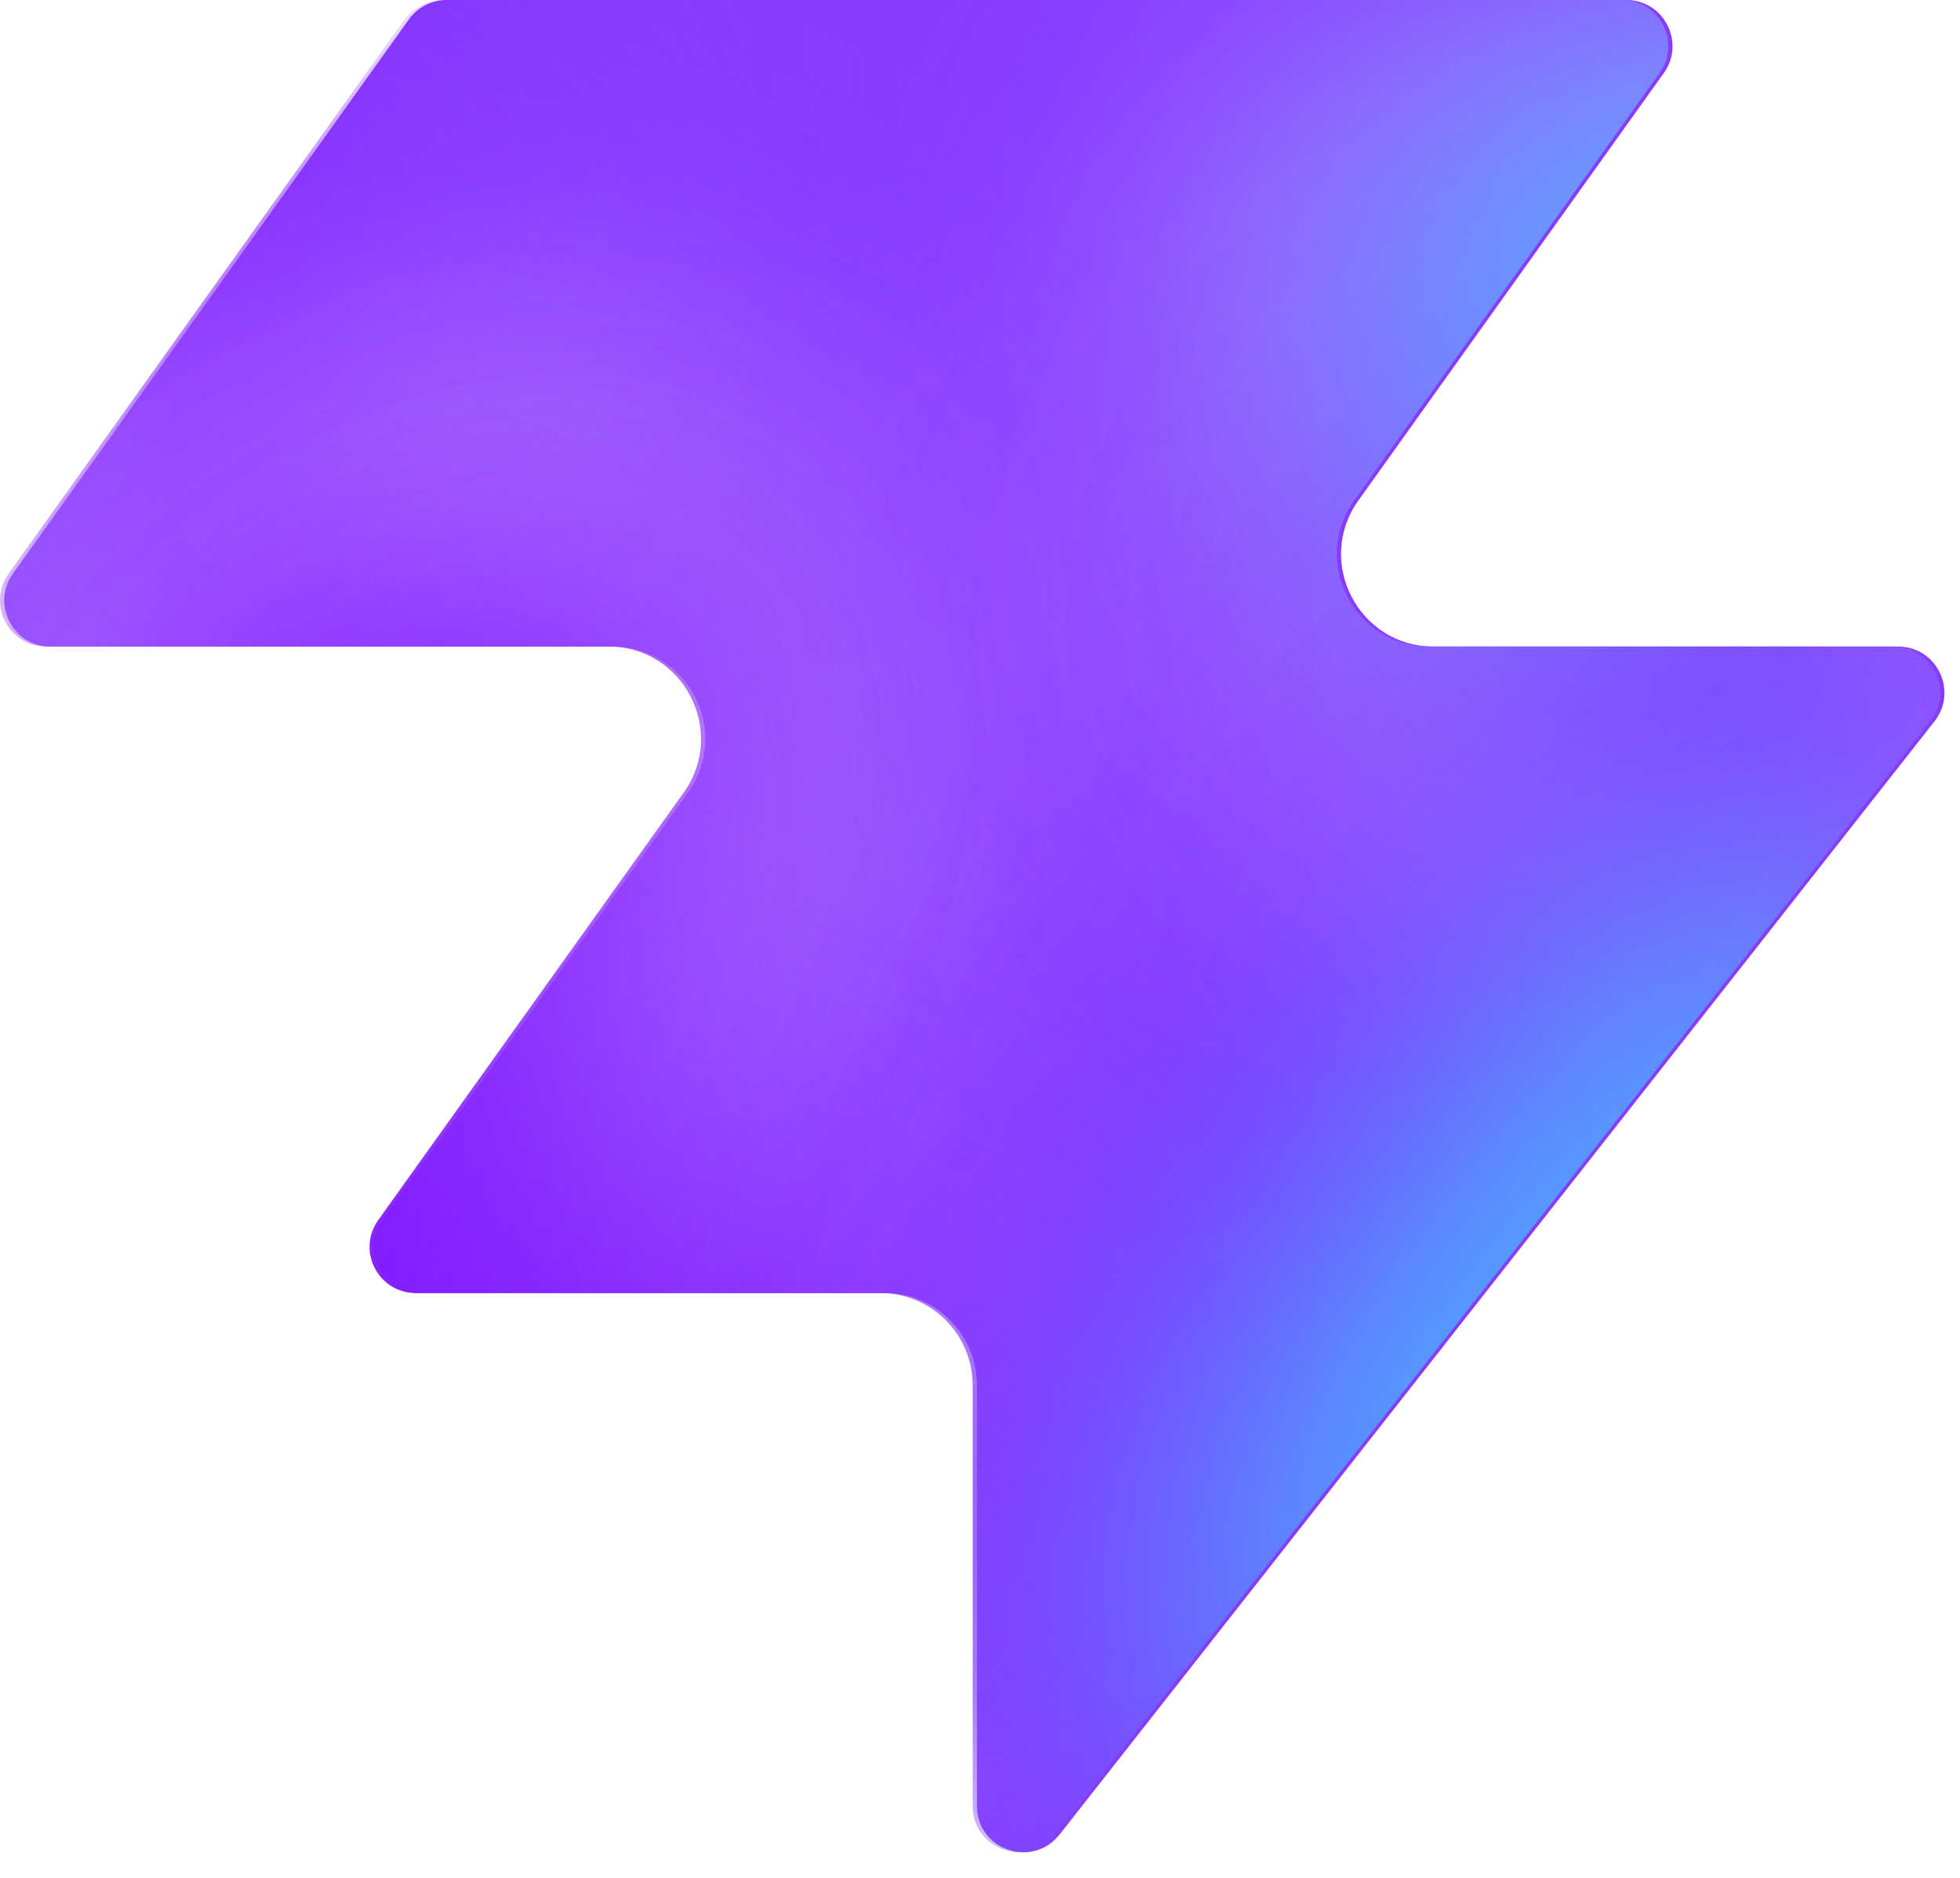
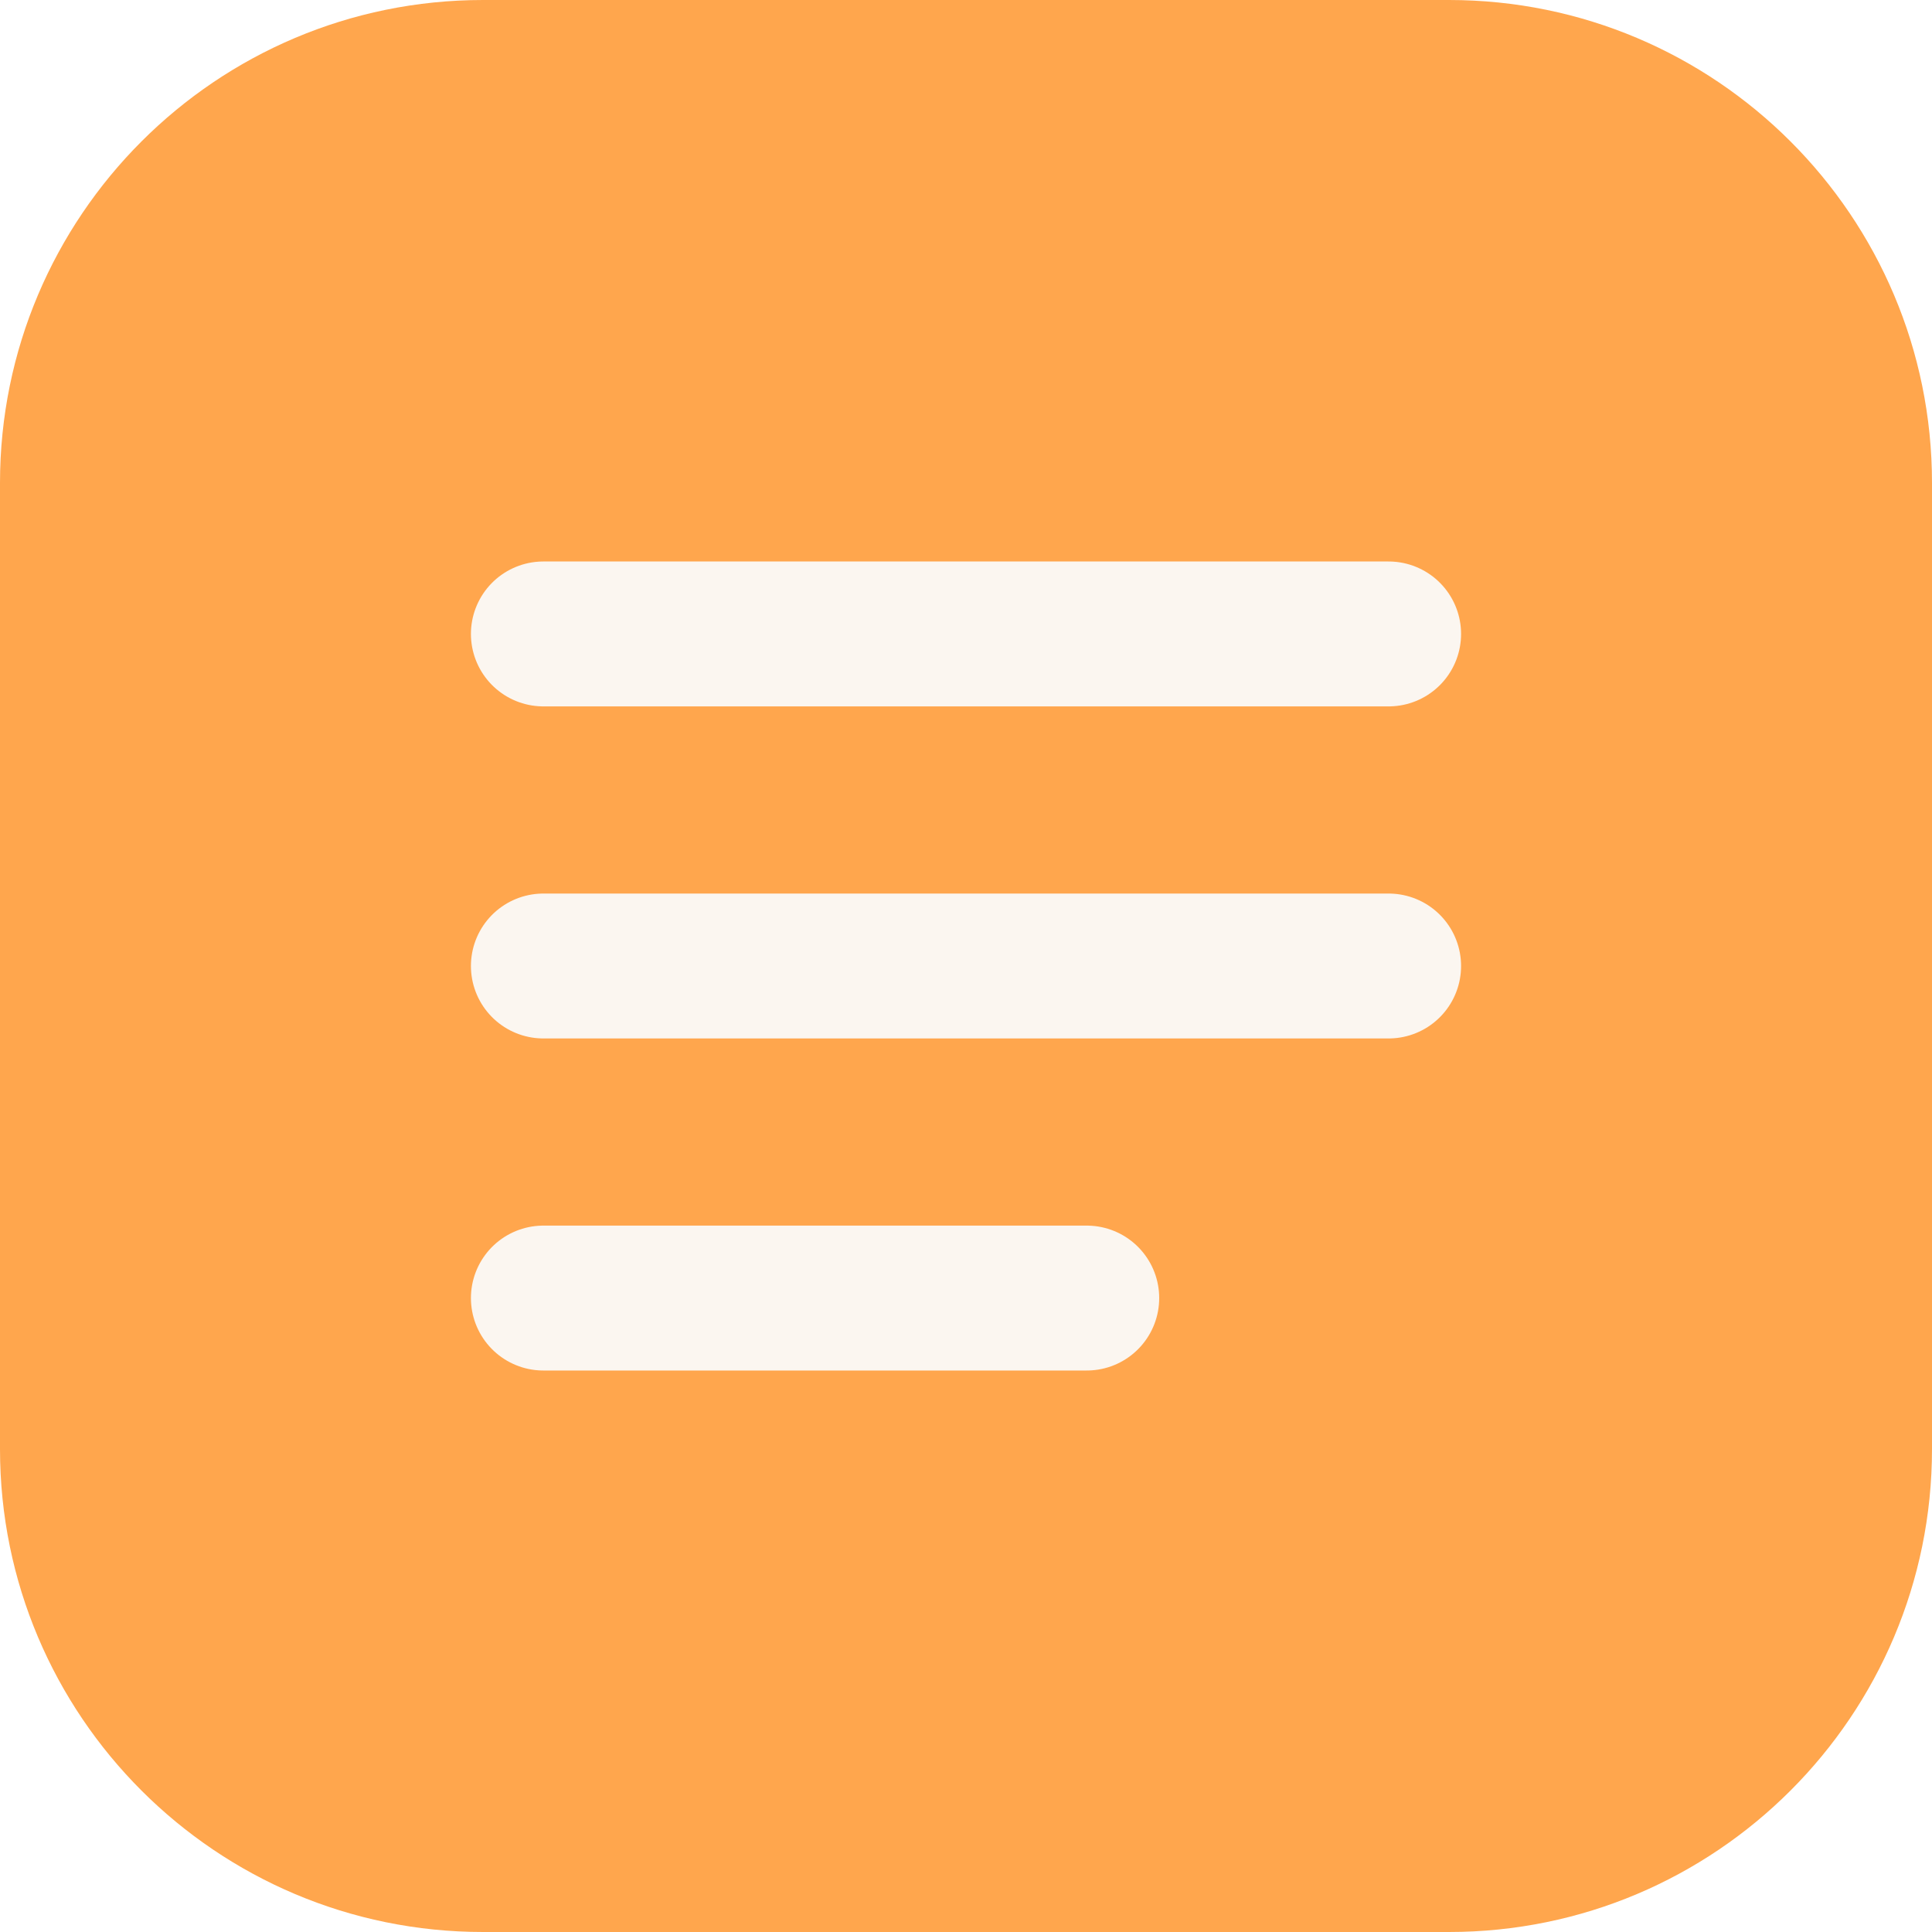
- <svg xmlns="http://www.w3.org/2000/svg" width="48" height="46" fill="none" viewBox="0 0 48 46">
-   <path fill="#863bff" d="M25.946 44.938c-.664.845-2.021.375-2.021-.698V33.937a2.26 2.26 0 0 0-2.262-2.262H10.287c-.92 0-1.456-1.04-.92-1.788l7.48-10.471c1.07-1.497 0-3.578-1.842-3.578H1.237c-.92 0-1.456-1.04-.92-1.788L10.013.474c.214-.297.556-.474.92-.474h28.894c.92 0 1.456 1.04.92 1.788l-7.48 10.471c-1.07 1.498 0 3.579 1.842 3.579h11.377c.943 0 1.473 1.088.89 1.83L25.947 44.94z" style="fill:#863bff;fill:color(display-p3 .525 .23 1);fill-opacity:1" />
-   <mask id="a" width="48" height="46" x="0" y="0" maskUnits="userSpaceOnUse" style="mask-type:alpha">
-     <path fill="#000" d="M25.842 44.938c-.664.844-2.021.375-2.021-.698V33.937a2.26 2.26 0 0 0-2.262-2.262H10.183c-.92 0-1.456-1.04-.92-1.788l7.48-10.471c1.07-1.498 0-3.579-1.842-3.579H1.133c-.92 0-1.456-1.04-.92-1.787L9.91.473c.214-.297.556-.474.92-.474h28.894c.92 0 1.456 1.04.92 1.788l-7.48 10.471c-1.07 1.498 0 3.578 1.842 3.578h11.377c.943 0 1.473 1.088.89 1.832L25.843 44.94z" style="fill:#000;fill-opacity:1" />
-   </mask>
-   <g mask="url(#a)">
-     <g filter="url(#b)">
-       <ellipse cx="5.508" cy="14.704" fill="#ede6ff" rx="5.508" ry="14.704" style="fill:#ede6ff;fill:color(display-p3 .927 .903 1);fill-opacity:1" transform="matrix(.00324 1 1 -.00324 -4.47 31.516)" />
-     </g>
-     <g filter="url(#c)">
-       <ellipse cx="10.399" cy="29.851" fill="#ede6ff" rx="10.399" ry="29.851" style="fill:#ede6ff;fill:color(display-p3 .927 .903 1);fill-opacity:1" transform="matrix(.00324 1 1 -.00324 -39.328 7.883)" />
-     </g>
-     <g filter="url(#d)">
-       <ellipse cx="5.508" cy="30.487" fill="#7e14ff" rx="5.508" ry="30.487" style="fill:#7e14ff;fill:color(display-p3 .492 .077 1);fill-opacity:1" transform="rotate(89.814 -25.913 -14.639)scale(1 -1)" />
-     </g>
-     <g filter="url(#e)">
-       <ellipse cx="5.508" cy="30.599" fill="#7e14ff" rx="5.508" ry="30.599" style="fill:#7e14ff;fill:color(display-p3 .492 .077 1);fill-opacity:1" transform="rotate(89.814 -32.644 -3.334)scale(1 -1)" />
-     </g>
-     <g filter="url(#f)">
-       <ellipse cx="5.508" cy="30.599" fill="#7e14ff" rx="5.508" ry="30.599" style="fill:#7e14ff;fill:color(display-p3 .492 .077 1);fill-opacity:1" transform="matrix(.00324 1 1 -.00324 -34.34 30.47)" />
-     </g>
-     <g filter="url(#g)">
-       <ellipse cx="14.072" cy="22.078" fill="#ede6ff" rx="14.072" ry="22.078" style="fill:#ede6ff;fill:color(display-p3 .927 .903 1);fill-opacity:1" transform="rotate(93.35 24.506 48.493)scale(-1 1)" />
-     </g>
-     <g filter="url(#h)">
-       <ellipse cx="3.47" cy="21.501" fill="#7e14ff" rx="3.47" ry="21.501" style="fill:#7e14ff;fill:color(display-p3 .492 .077 1);fill-opacity:1" transform="rotate(89.009 28.708 47.59)scale(-1 1)" />
-     </g>
-     <g filter="url(#i)">
-       <ellipse cx="3.47" cy="21.501" fill="#7e14ff" rx="3.47" ry="21.501" style="fill:#7e14ff;fill:color(display-p3 .492 .077 1);fill-opacity:1" transform="rotate(89.009 28.708 47.59)scale(-1 1)" />
-     </g>
-     <g filter="url(#j)">
-       <ellipse cx=".387" cy="8.972" fill="#7e14ff" rx="4.407" ry="29.108" style="fill:#7e14ff;fill:color(display-p3 .492 .077 1);fill-opacity:1" transform="rotate(39.51 .387 8.972)" />
-     </g>
-     <g filter="url(#k)">
-       <ellipse cx="47.523" cy="-6.092" fill="#7e14ff" rx="4.407" ry="29.108" style="fill:#7e14ff;fill:color(display-p3 .492 .077 1);fill-opacity:1" transform="rotate(37.892 47.523 -6.092)" />
-     </g>
-     <g filter="url(#l)">
-       <ellipse cx="41.412" cy="6.333" fill="#47bfff" rx="5.971" ry="9.665" style="fill:#47bfff;fill:color(display-p3 .28 .748 1);fill-opacity:1" transform="rotate(37.892 41.412 6.333)" />
-     </g>
-     <g filter="url(#m)">
-       <ellipse cx="-1.879" cy="38.332" fill="#7e14ff" rx="4.407" ry="29.108" style="fill:#7e14ff;fill:color(display-p3 .492 .077 1);fill-opacity:1" transform="rotate(37.892 -1.88 38.332)" />
-     </g>
-     <g filter="url(#n)">
-       <ellipse cx="-1.879" cy="38.332" fill="#7e14ff" rx="4.407" ry="29.108" style="fill:#7e14ff;fill:color(display-p3 .492 .077 1);fill-opacity:1" transform="rotate(37.892 -1.88 38.332)" />
-     </g>
-     <g filter="url(#o)">
-       <ellipse cx="35.651" cy="29.907" fill="#7e14ff" rx="4.407" ry="29.108" style="fill:#7e14ff;fill:color(display-p3 .492 .077 1);fill-opacity:1" transform="rotate(37.892 35.651 29.907)" />
-     </g>
-     <g filter="url(#p)">
-       <ellipse cx="38.418" cy="32.4" fill="#47bfff" rx="5.971" ry="15.297" style="fill:#47bfff;fill:color(display-p3 .28 .748 1);fill-opacity:1" transform="rotate(37.892 38.418 32.4)" />
-     </g>
-   </g>
-   <defs>
-     <filter id="b" width="60.045" height="41.654" x="-19.77" y="16.149" color-interpolation-filters="sRGB" filterUnits="userSpaceOnUse">
-       <feFlood flood-opacity="0" result="BackgroundImageFix" />
-       <feBlend in="SourceGraphic" in2="BackgroundImageFix" result="shape" />
-       <feGaussianBlur result="effect1_foregroundBlur_2002_17158" stdDeviation="7.659" />
-     </filter>
-     <filter id="c" width="90.34" height="51.437" x="-54.613" y="-7.533" color-interpolation-filters="sRGB" filterUnits="userSpaceOnUse">
-       <feFlood flood-opacity="0" result="BackgroundImageFix" />
-       <feBlend in="SourceGraphic" in2="BackgroundImageFix" result="shape" />
-       <feGaussianBlur result="effect1_foregroundBlur_2002_17158" stdDeviation="7.659" />
-     </filter>
-     <filter id="d" width="79.355" height="29.4" x="-49.64" y="2.03" color-interpolation-filters="sRGB" filterUnits="userSpaceOnUse">
-       <feFlood flood-opacity="0" result="BackgroundImageFix" />
-       <feBlend in="SourceGraphic" in2="BackgroundImageFix" result="shape" />
-       <feGaussianBlur result="effect1_foregroundBlur_2002_17158" stdDeviation="4.596" />
-     </filter>
-     <filter id="e" width="79.579" height="29.4" x="-45.045" y="20.029" color-interpolation-filters="sRGB" filterUnits="userSpaceOnUse">
-       <feFlood flood-opacity="0" result="BackgroundImageFix" />
-       <feBlend in="SourceGraphic" in2="BackgroundImageFix" result="shape" />
-       <feGaussianBlur result="effect1_foregroundBlur_2002_17158" stdDeviation="4.596" />
-     </filter>
-     <filter id="f" width="79.579" height="29.4" x="-43.513" y="21.178" color-interpolation-filters="sRGB" filterUnits="userSpaceOnUse">
-       <feFlood flood-opacity="0" result="BackgroundImageFix" />
-       <feBlend in="SourceGraphic" in2="BackgroundImageFix" result="shape" />
-       <feGaussianBlur result="effect1_foregroundBlur_2002_17158" stdDeviation="4.596" />
-     </filter>
-     <filter id="g" width="74.749" height="58.852" x="15.756" y="-17.901" color-interpolation-filters="sRGB" filterUnits="userSpaceOnUse">
-       <feFlood flood-opacity="0" result="BackgroundImageFix" />
-       <feBlend in="SourceGraphic" in2="BackgroundImageFix" result="shape" />
-       <feGaussianBlur result="effect1_foregroundBlur_2002_17158" stdDeviation="7.659" />
-     </filter>
-     <filter id="h" width="61.377" height="25.362" x="23.548" y="2.284" color-interpolation-filters="sRGB" filterUnits="userSpaceOnUse">
-       <feFlood flood-opacity="0" result="BackgroundImageFix" />
-       <feBlend in="SourceGraphic" in2="BackgroundImageFix" result="shape" />
-       <feGaussianBlur result="effect1_foregroundBlur_2002_17158" stdDeviation="4.596" />
-     </filter>
-     <filter id="i" width="61.377" height="25.362" x="23.548" y="2.284" color-interpolation-filters="sRGB" filterUnits="userSpaceOnUse">
-       <feFlood flood-opacity="0" result="BackgroundImageFix" />
-       <feBlend in="SourceGraphic" in2="BackgroundImageFix" result="shape" />
-       <feGaussianBlur result="effect1_foregroundBlur_2002_17158" stdDeviation="4.596" />
-     </filter>
-     <filter id="j" width="56.045" height="63.649" x="-27.636" y="-22.853" color-interpolation-filters="sRGB" filterUnits="userSpaceOnUse">
-       <feFlood flood-opacity="0" result="BackgroundImageFix" />
-       <feBlend in="SourceGraphic" in2="BackgroundImageFix" result="shape" />
-       <feGaussianBlur result="effect1_foregroundBlur_2002_17158" stdDeviation="4.596" />
-     </filter>
-     <filter id="k" width="54.814" height="64.646" x="20.116" y="-38.415" color-interpolation-filters="sRGB" filterUnits="userSpaceOnUse">
-       <feFlood flood-opacity="0" result="BackgroundImageFix" />
-       <feBlend in="SourceGraphic" in2="BackgroundImageFix" result="shape" />
-       <feGaussianBlur result="effect1_foregroundBlur_2002_17158" stdDeviation="4.596" />
-     </filter>
-     <filter id="l" width="33.541" height="35.313" x="24.641" y="-11.323" color-interpolation-filters="sRGB" filterUnits="userSpaceOnUse">
-       <feFlood flood-opacity="0" result="BackgroundImageFix" />
-       <feBlend in="SourceGraphic" in2="BackgroundImageFix" result="shape" />
-       <feGaussianBlur result="effect1_foregroundBlur_2002_17158" stdDeviation="4.596" />
-     </filter>
-     <filter id="m" width="54.814" height="64.646" x="-29.286" y="6.009" color-interpolation-filters="sRGB" filterUnits="userSpaceOnUse">
-       <feFlood flood-opacity="0" result="BackgroundImageFix" />
-       <feBlend in="SourceGraphic" in2="BackgroundImageFix" result="shape" />
-       <feGaussianBlur result="effect1_foregroundBlur_2002_17158" stdDeviation="4.596" />
-     </filter>
-     <filter id="n" width="54.814" height="64.646" x="-29.286" y="6.009" color-interpolation-filters="sRGB" filterUnits="userSpaceOnUse">
-       <feFlood flood-opacity="0" result="BackgroundImageFix" />
-       <feBlend in="SourceGraphic" in2="BackgroundImageFix" result="shape" />
-       <feGaussianBlur result="effect1_foregroundBlur_2002_17158" stdDeviation="4.596" />
-     </filter>
-     <filter id="o" width="54.814" height="64.646" x="8.244" y="-2.416" color-interpolation-filters="sRGB" filterUnits="userSpaceOnUse">
-       <feFlood flood-opacity="0" result="BackgroundImageFix" />
-       <feBlend in="SourceGraphic" in2="BackgroundImageFix" result="shape" />
-       <feGaussianBlur result="effect1_foregroundBlur_2002_17158" stdDeviation="4.596" />
-     </filter>
-     <filter id="p" width="39.409" height="43.623" x="18.713" y="10.588" color-interpolation-filters="sRGB" filterUnits="userSpaceOnUse">
-       <feFlood flood-opacity="0" result="BackgroundImageFix" />
-       <feBlend in="SourceGraphic" in2="BackgroundImageFix" result="shape" />
-       <feGaussianBlur result="effect1_foregroundBlur_2002_17158" stdDeviation="4.596" />
-     </filter>
-   </defs>
+ <svg xmlns="http://www.w3.org/2000/svg" viewBox="0 0 32 32">
+   <rect width="32" height="32" rx="8" fill="#FFA64D" />
+   <path d="M9 10.5h14M9 16h14M9 21.5h9" stroke="#FBF6F0" stroke-width="2.4" stroke-linecap="round" />
</svg>
